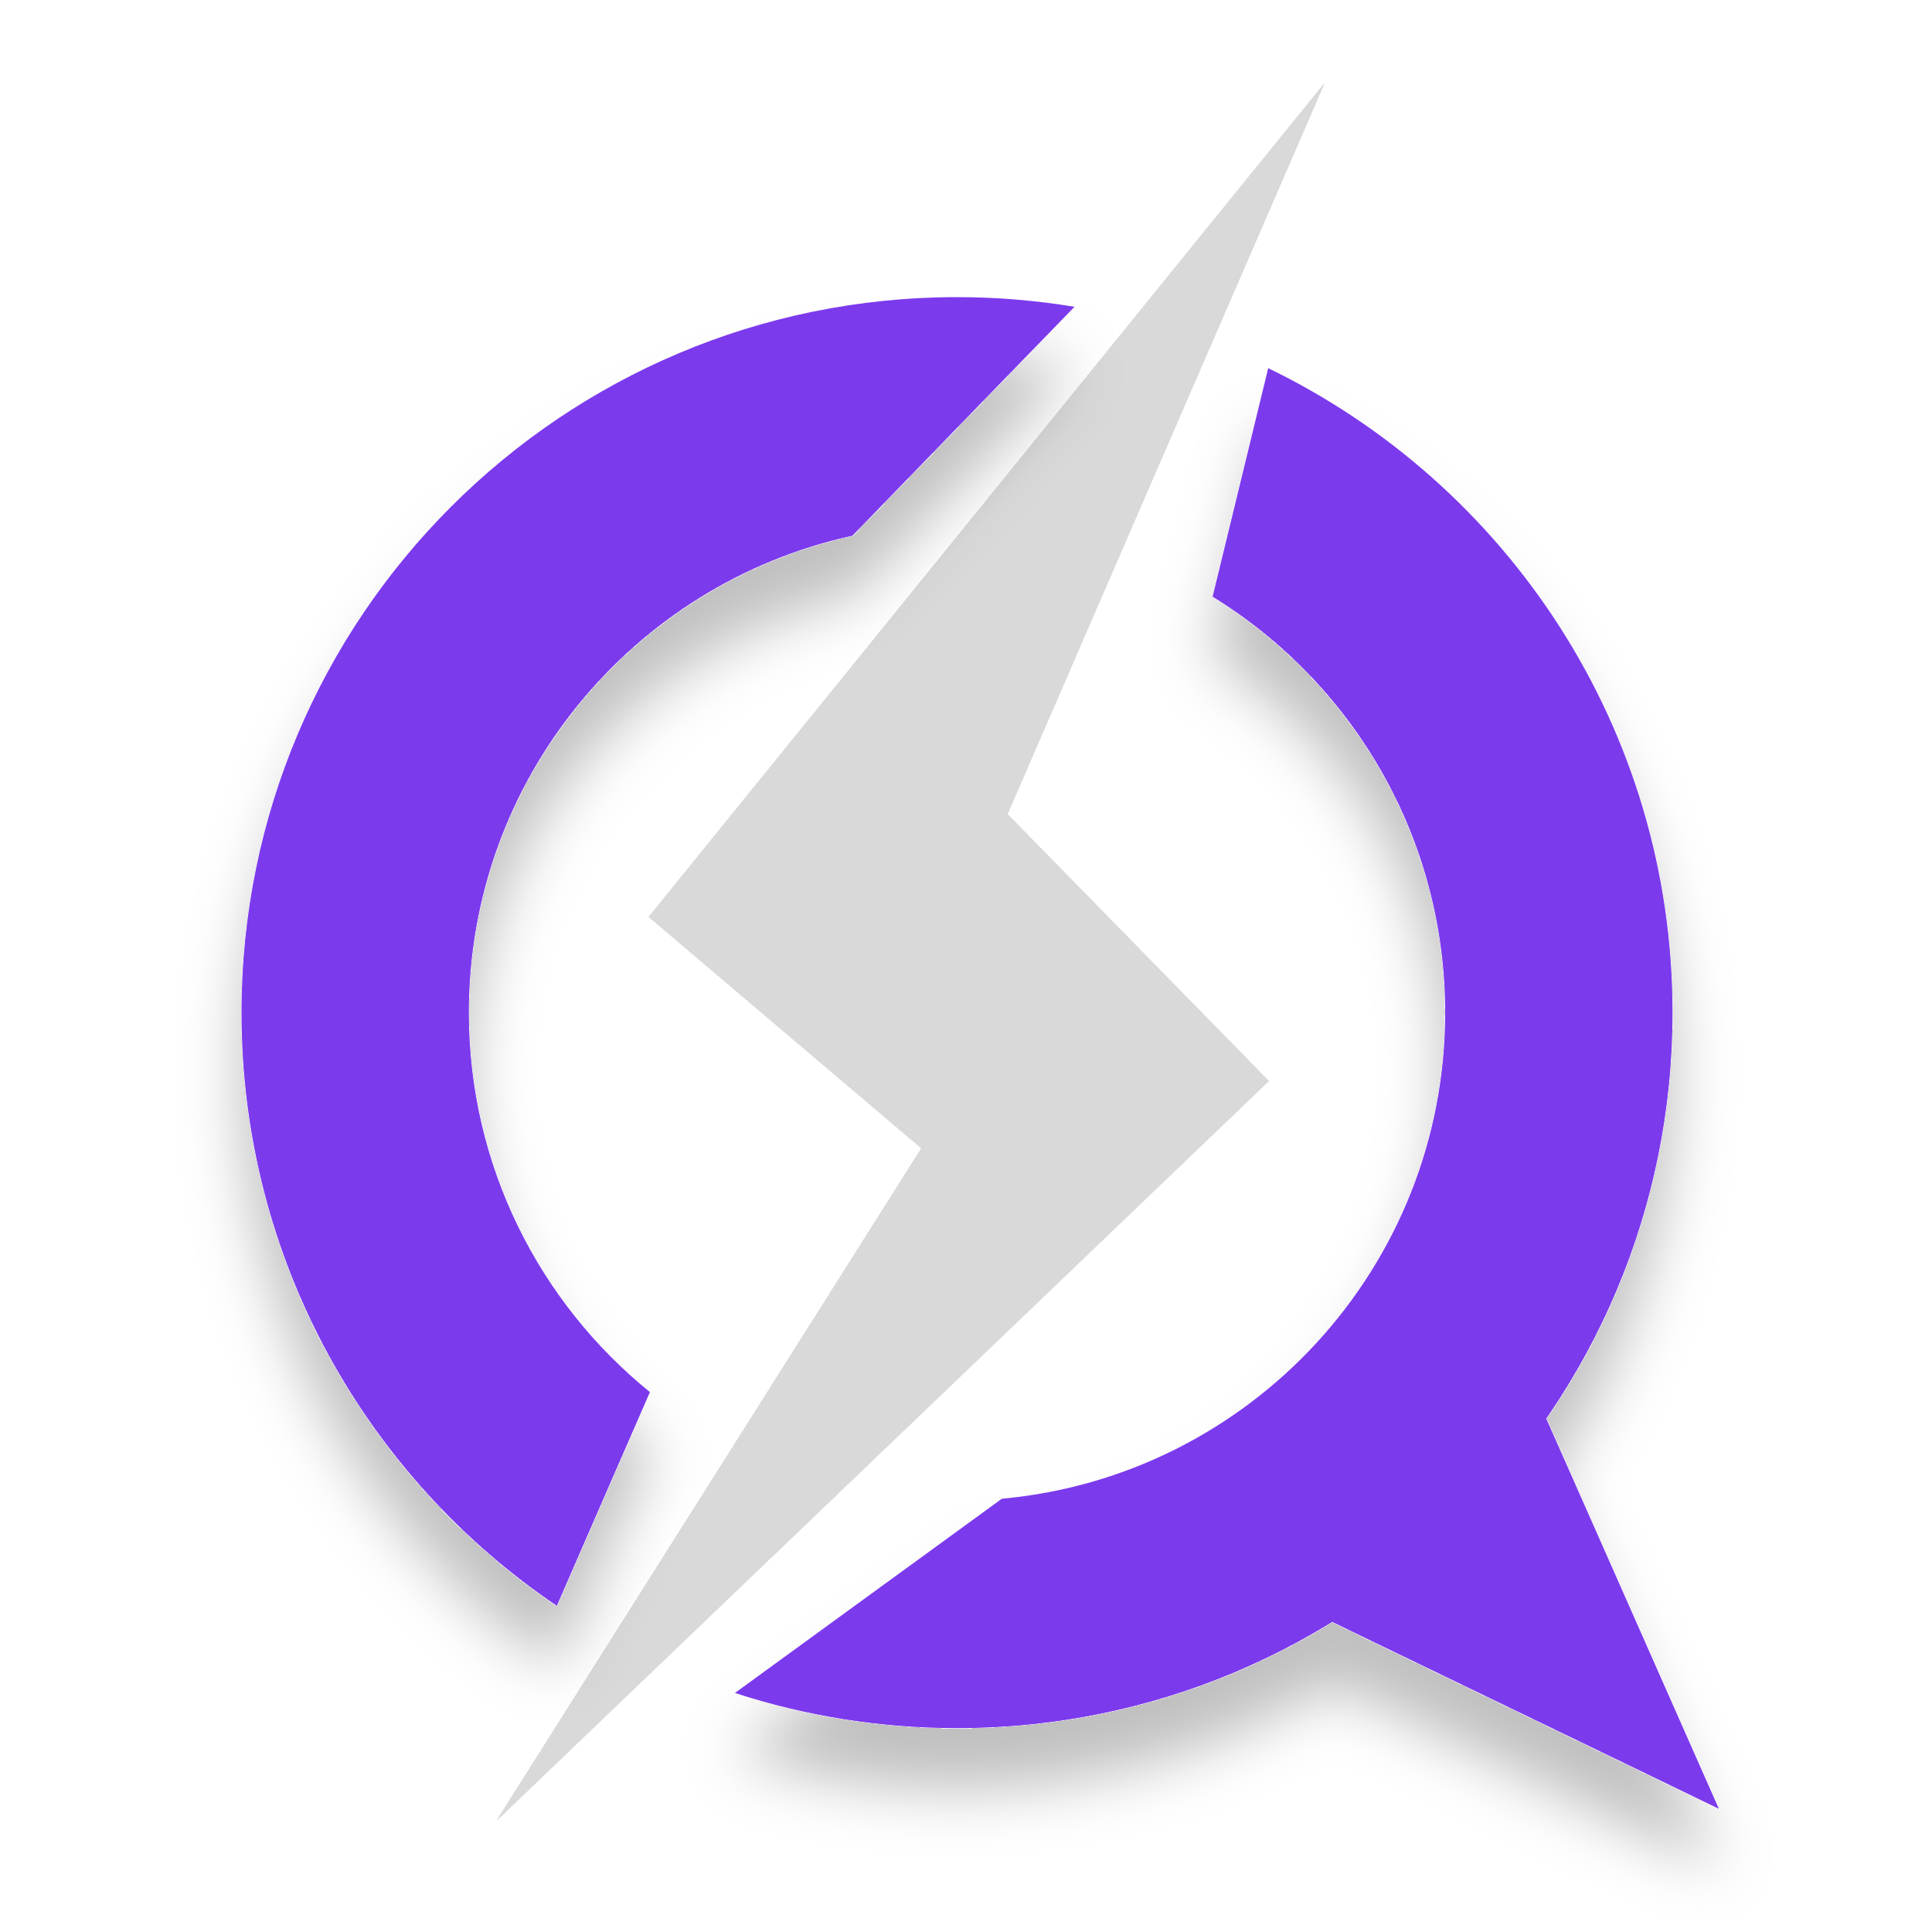
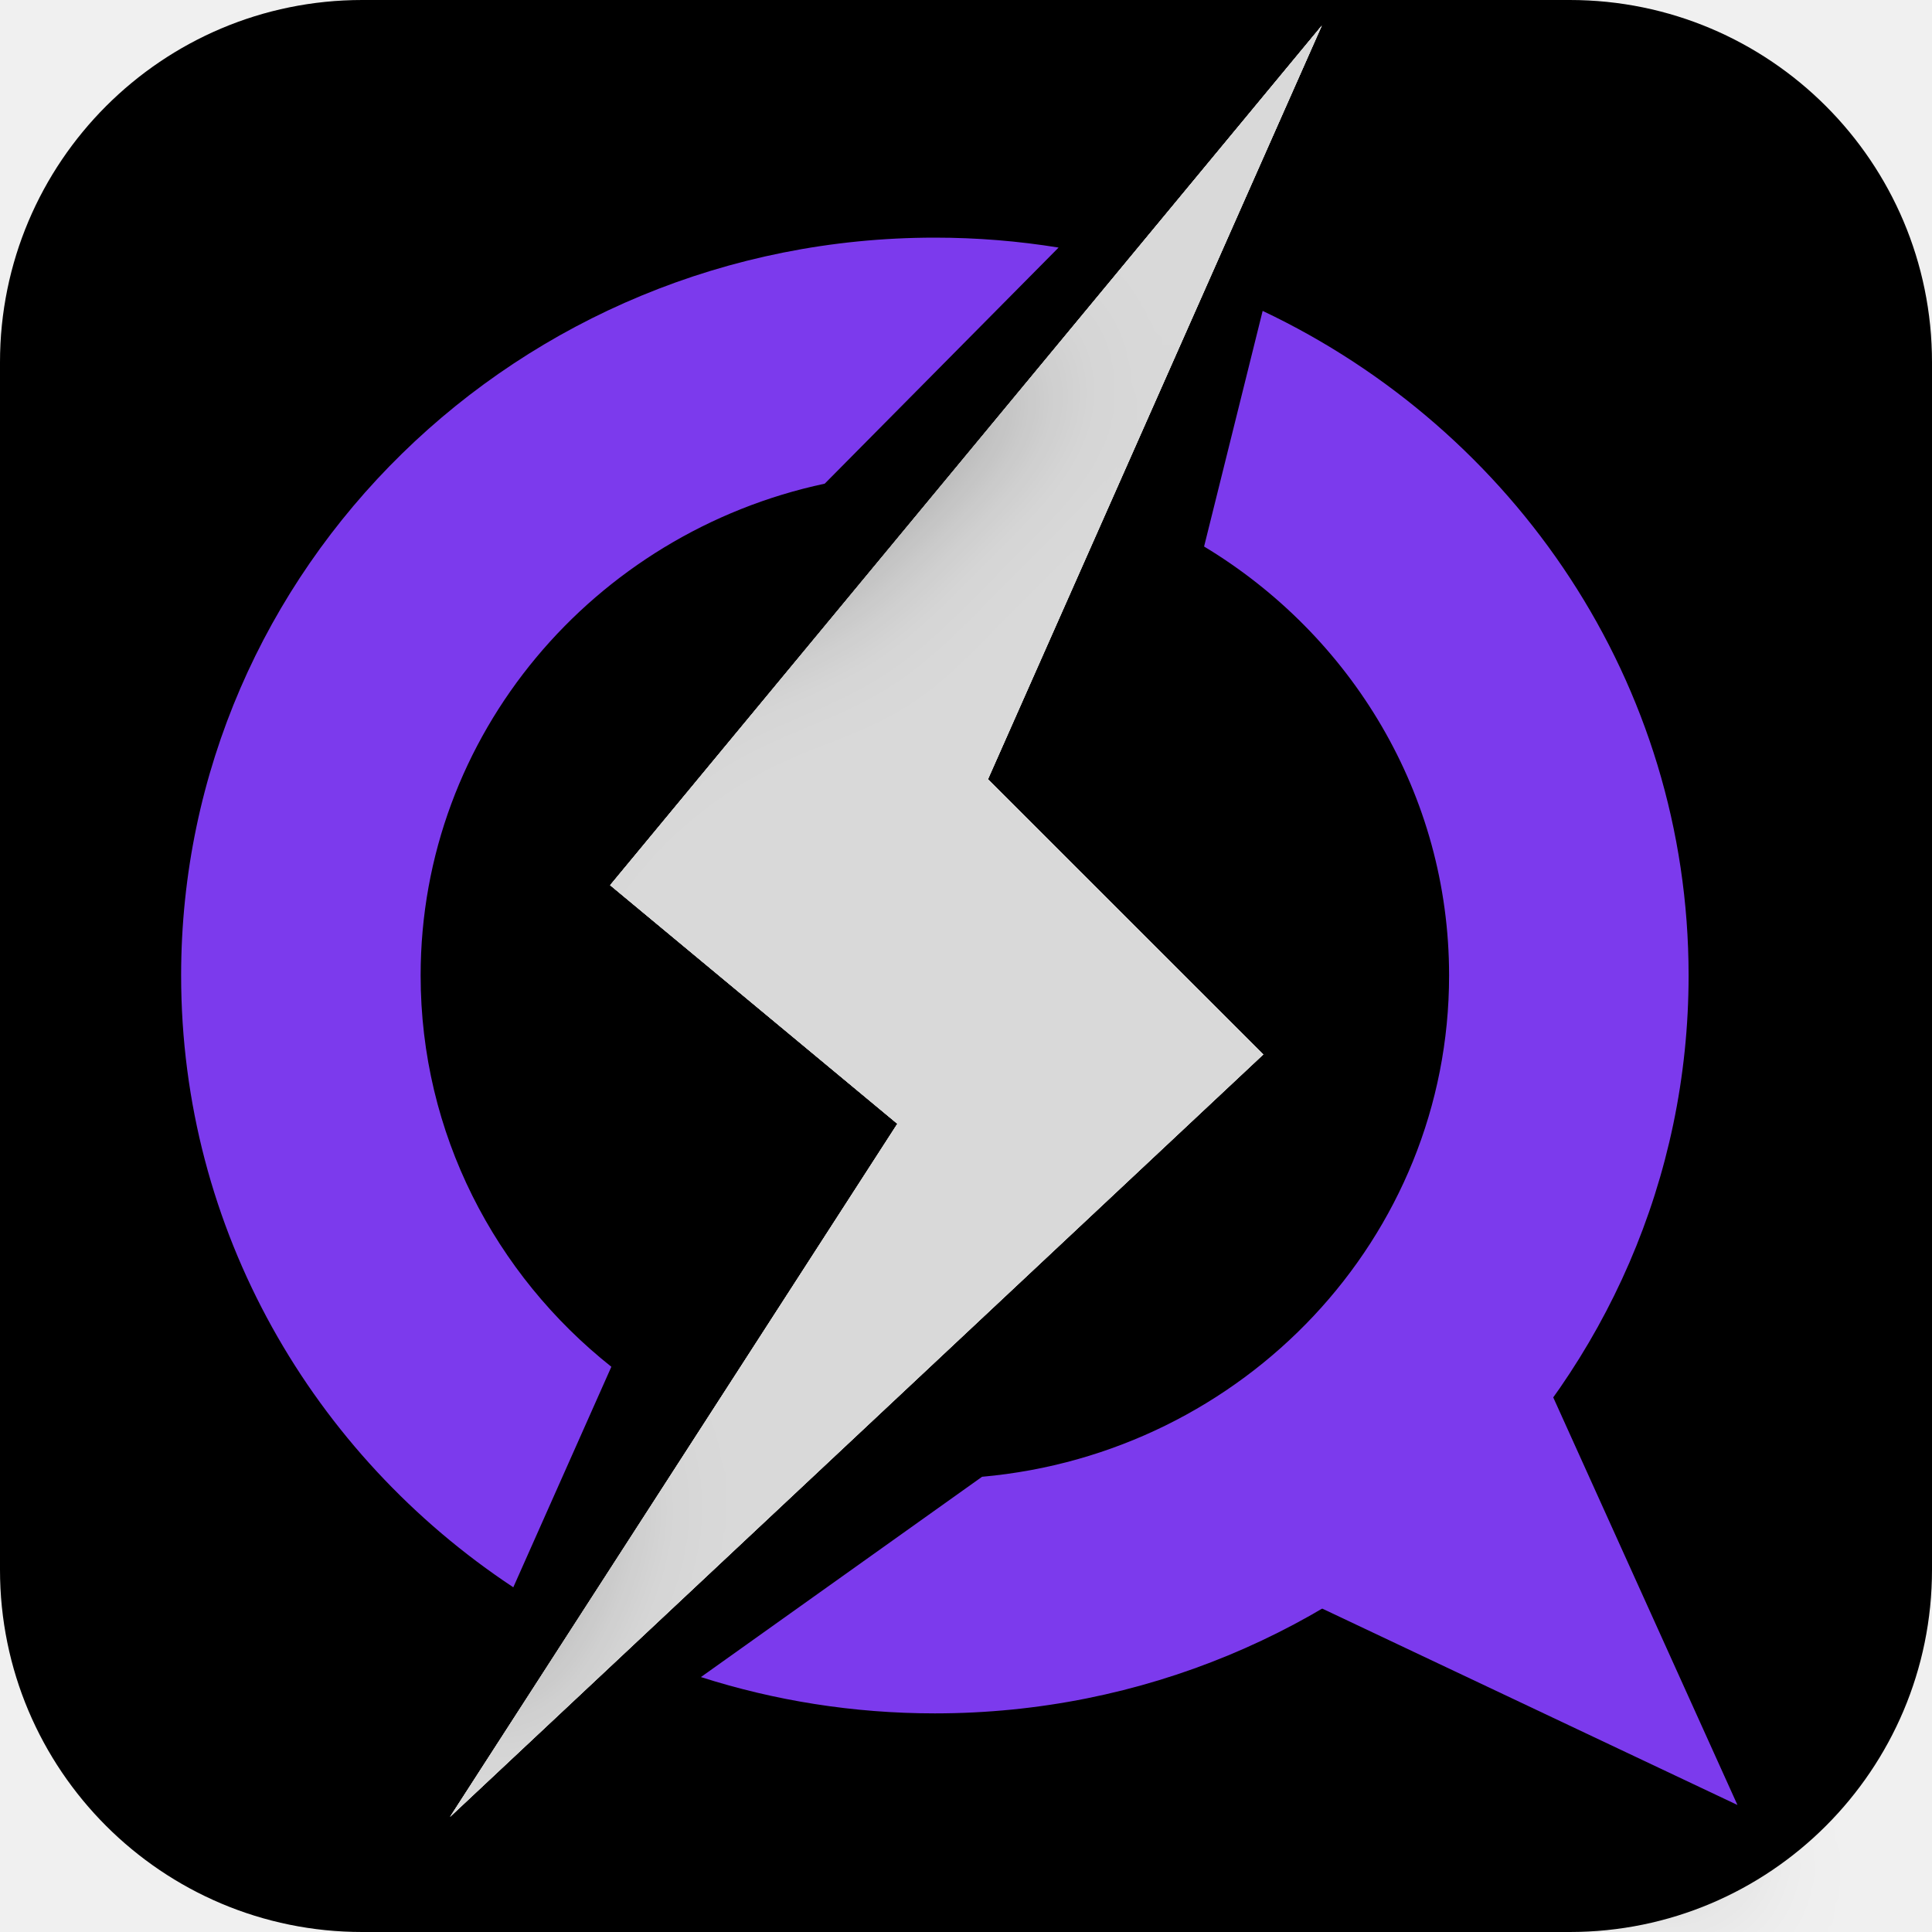
- <svg xmlns="http://www.w3.org/2000/svg" width="128" height="128" viewBox="0 0 128 128" fill="none">
+ <svg xmlns="http://www.w3.org/2000/svg" width="64" height="64" viewBox="0 0 64 64" fill="none">
  <style>
- rect { fill: white; }
- @media (prefers-color-scheme: dark) {
-     rect { fill: black; }
- }
+ rect { fill: black; }
</style>
-   <rect width="128" height="128" />
-   <path d="M87.741 5.525L42.982 60.747L61.047 76.076L32.915 120.601L84.06 71.621L66.744 53.94L87.741 5.525Z" fill="#D9D9D9" />
-   <path d="M87.741 5.525L42.982 60.747L61.047 76.076L32.915 120.601L84.06 71.621L66.744 53.94L87.741 5.525Z" fill="#D9D9D9" />
-   <path d="M87.741 5.525L42.982 60.747L61.047 76.076L32.915 120.601L84.06 71.621L66.744 53.94L87.741 5.525Z" fill="#D9D9D9" />
-   <path d="M87.741 5.525L42.982 60.747L61.047 76.076L32.915 120.601L84.06 71.621L66.744 53.94L87.741 5.525Z" fill="#D9D9D9" />
-   <g filter="url(#filter0_d_29_18)">
-     <path d="M84.022 24.393C99.875 32.062 110.809 48.299 110.81 67.09C110.81 93.271 89.585 114.496 63.404 114.496C58.268 114.496 53.323 113.675 48.691 112.164L66.377 99.294C82.845 97.794 95.746 83.951 95.746 67.091C95.746 55.438 89.581 45.225 80.336 39.533L84.022 24.393ZM63.404 19.686C66.056 19.686 68.656 19.907 71.189 20.326L56.478 35.495C41.946 38.666 31.064 51.607 31.064 67.091C31.064 77.242 35.742 86.3 43.059 92.229L36.893 106.394C24.287 97.874 16 83.45 16 67.09C16 40.91 37.224 19.686 63.404 19.686Z" fill="#7C3AED" />
-     <path d="M113.882 119.84L87.339 107.015L101.956 92.881L113.882 119.84Z" fill="#7C3AED" />
+   <rect width="64" height="64" rx="12" />
+   <path d="M43.786 0.849L20.212 29.323L29.727 37.227L14.909 60.185L41.848 34.93L32.727 25.813L43.786 0.849Z" fill="#D9D9D9" />
+   <path d="M43.786 0.849L20.212 29.323L29.727 37.227L14.909 60.185L41.848 34.93L32.727 25.813L43.786 0.849Z" fill="#D9D9D9" />
+   <path d="M43.786 0.849L20.212 29.323L29.727 37.227L14.909 60.185L41.848 34.93L32.727 25.813L43.786 0.849Z" fill="#D9D9D9" />
+   <path d="M43.786 0.849L20.212 29.323L29.727 37.227L14.909 60.185L41.848 34.93L32.727 25.813L43.786 0.849Z" fill="#D9D9D9" />
+   <g filter="url(#filter0_d_29_38)">
+     <path d="M41.827 10.299C50.177 14.253 55.937 22.626 55.937 32.315C55.936 45.814 44.758 56.757 30.969 56.758C28.263 56.758 25.659 56.335 23.219 55.555L32.532 48.92C41.207 48.146 48.003 41.008 48.003 32.314C48.003 26.306 44.756 21.039 39.887 18.104L41.827 10.299ZM30.969 7.872C32.365 7.872 33.734 7.985 35.067 8.201L27.32 16.022C19.666 17.657 13.934 24.33 13.934 32.314C13.934 37.548 16.398 42.218 20.252 45.276L17.004 52.581C10.365 48.188 6 40.75 6 32.315C6 18.816 17.179 7.872 30.969 7.872Z" fill="#7C3AED" />
+     <path d="M57.555 59.792L43.575 53.18L51.273 45.892L57.555 59.792Z" fill="#7C3AED" />
  </g>
  <defs>
-     <filter id="filter0_d_29_18" x="12" y="19.686" width="105.882" height="108.154" filterUnits="userSpaceOnUse" color-interpolation-filters="sRGB">
+     <filter id="filter0_d_29_38" x="2" y="7.872" width="59.555" height="59.92" filterUnits="userSpaceOnUse" color-interpolation-filters="sRGB">
      <feFlood flood-opacity="0" result="BackgroundImageFix" />
      <feColorMatrix in="SourceAlpha" type="matrix" values="0 0 0 0 0 0 0 0 0 0 0 0 0 0 0 0 0 0 127 0" result="hardAlpha" />
      <feOffset dy="4" />
      <feGaussianBlur stdDeviation="2" />
      <feComposite in2="hardAlpha" operator="out" />
      <feColorMatrix type="matrix" values="0 0 0 0 0 0 0 0 0 0 0 0 0 0 0 0 0 0 0.25 0" />
-       <feBlend mode="normal" in2="BackgroundImageFix" result="effect1_dropShadow_29_18" />
-       <feBlend mode="normal" in="SourceGraphic" in2="effect1_dropShadow_29_18" result="shape" />
+       <feBlend mode="normal" in2="BackgroundImageFix" result="effect1_dropShadow_29_38" />
+       <feBlend mode="normal" in="SourceGraphic" in2="effect1_dropShadow_29_38" result="shape" />
    </filter>
  </defs>
</svg>
